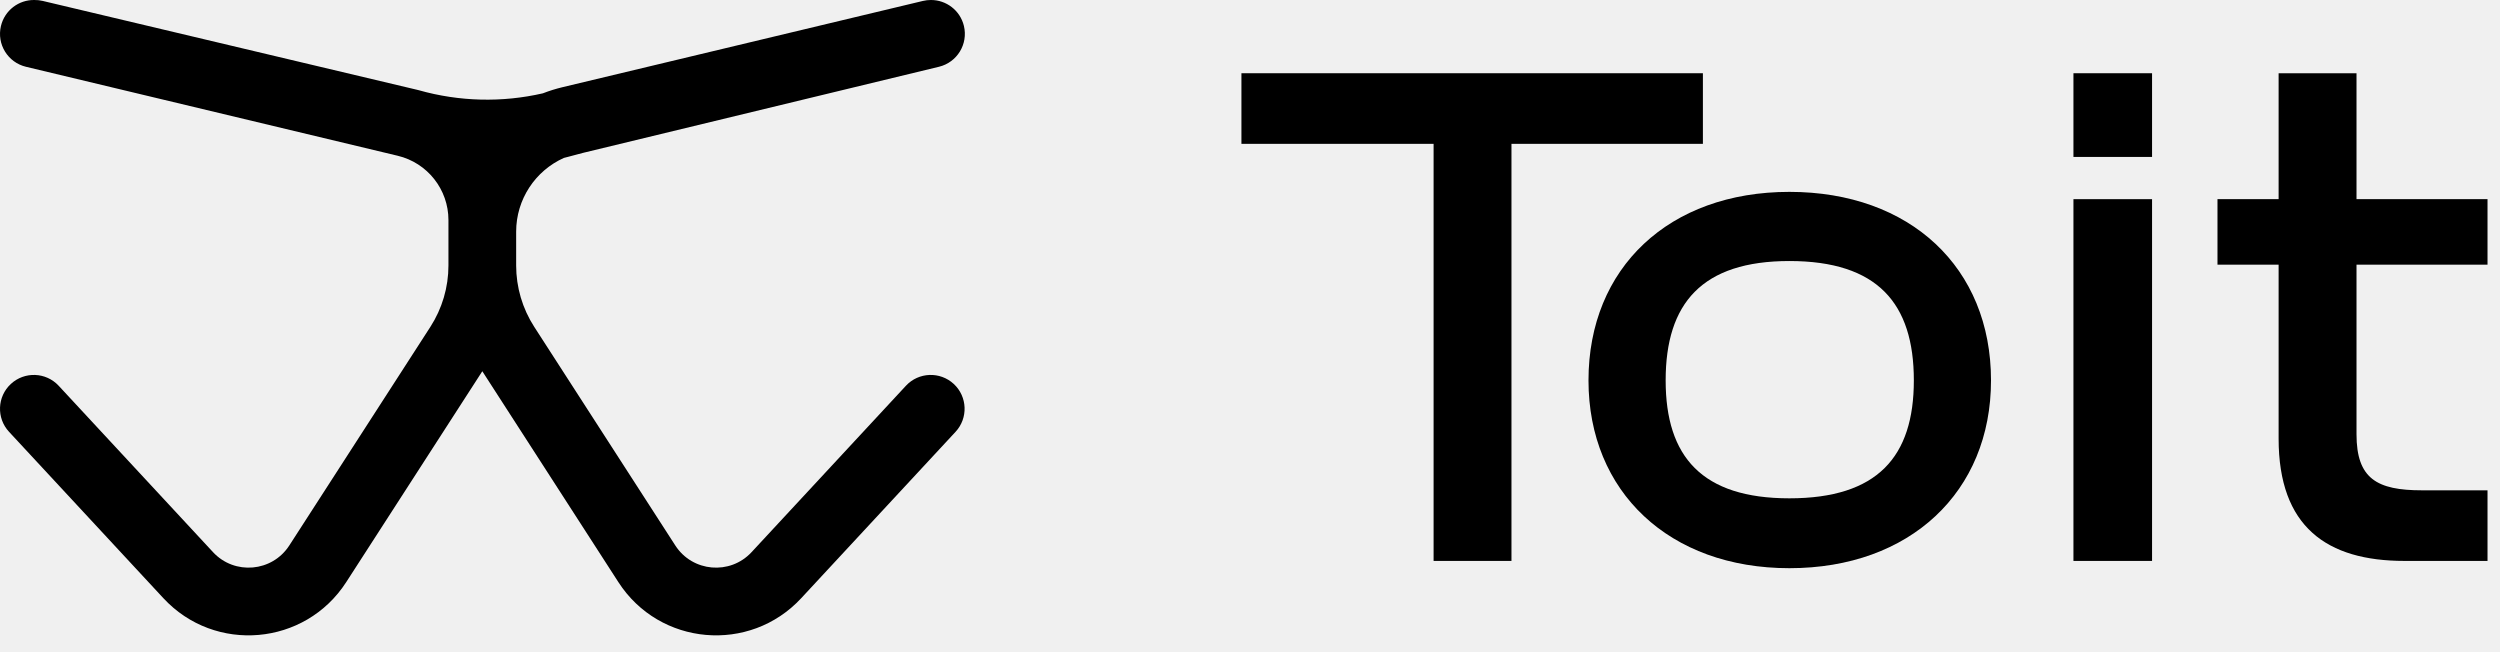
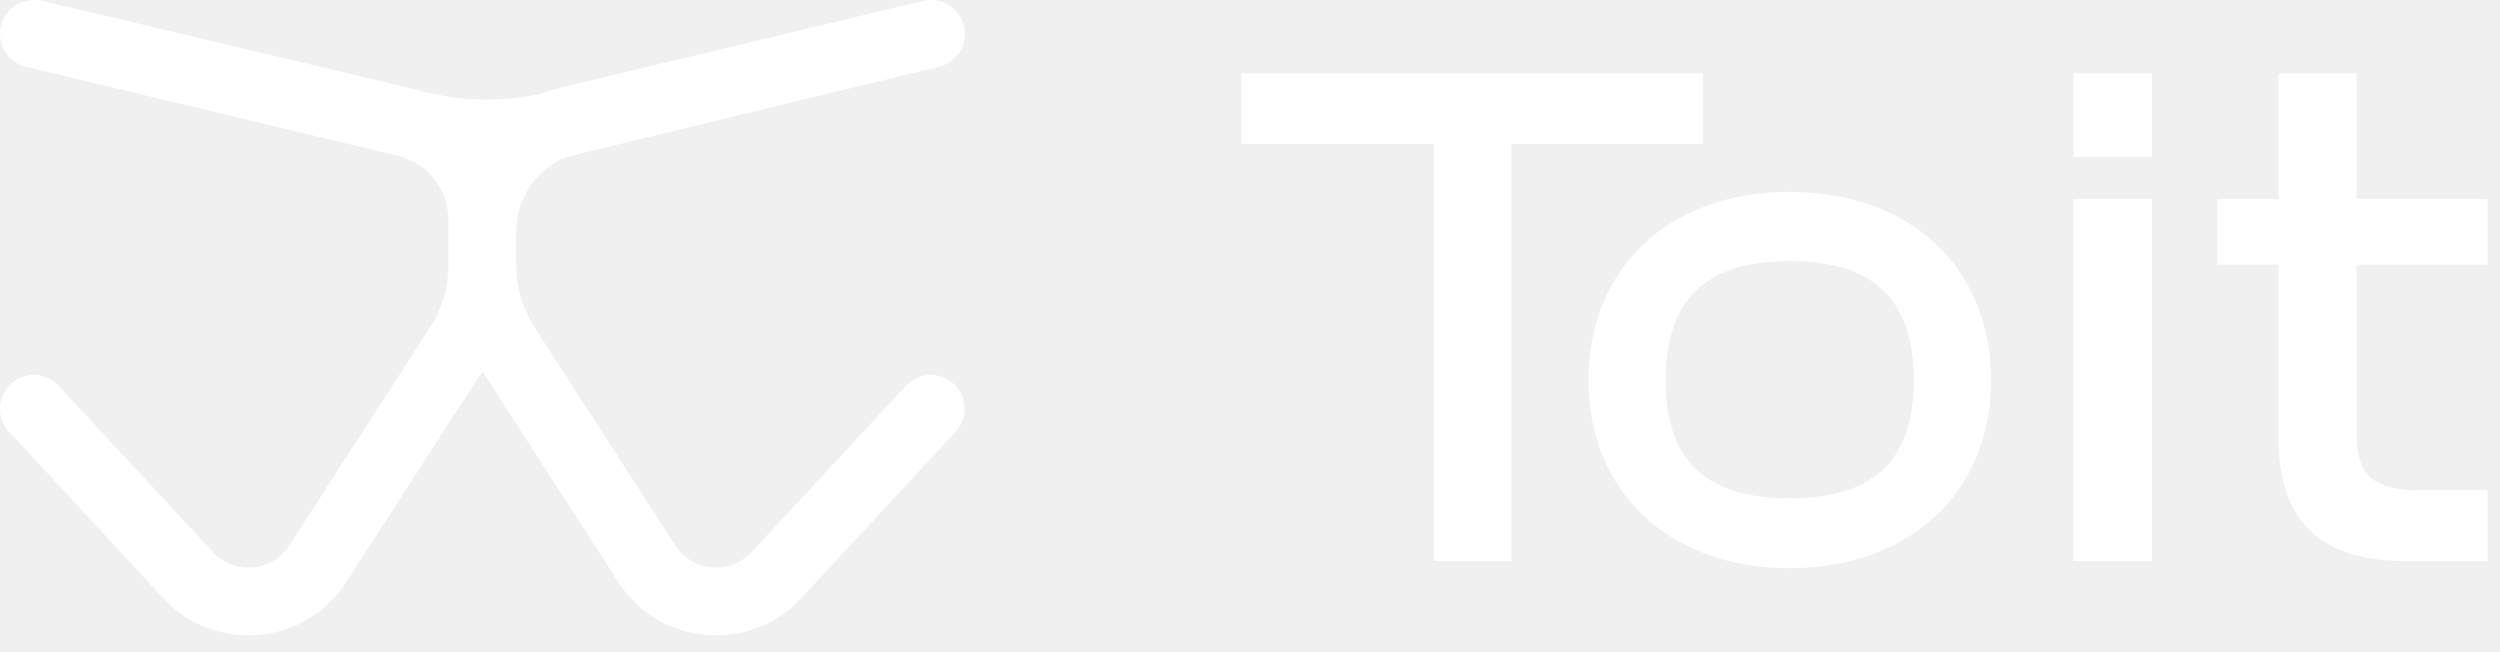
<svg xmlns="http://www.w3.org/2000/svg" width="119" height="31" viewBox="0 0 119 31" fill="none">
-   <path d="M71.946 26.7V6.847H81.058V3.486H59.092V6.847H68.239V26.7H71.946Z" fill="black" />
-   <path d="M85.175 27.046C90.926 27.046 94.772 23.408 94.772 18.107C94.772 12.737 90.926 9.133 85.175 9.133C79.458 9.133 75.612 12.737 75.612 18.107C75.612 23.408 79.458 27.046 85.175 27.046ZM85.175 23.72C81.017 23.72 79.285 21.745 79.285 18.107C79.285 14.434 81.017 12.425 85.175 12.425C89.367 12.425 91.099 14.434 91.099 18.107C91.099 21.745 89.367 23.72 85.175 23.72Z" fill="black" />
-   <path d="M102.438 7.47V3.486H98.696V7.47H102.438ZM102.438 26.7V9.48H98.696V26.7H102.438Z" fill="black" />
-   <path d="M118.406 26.7V23.339H115.288C113.14 23.339 112.17 22.784 112.17 20.671V12.598H118.406V9.48H112.17V3.486H108.462V9.48H105.552V12.598H108.462V20.879C108.462 25.071 110.749 26.7 114.456 26.7H118.406Z" fill="black" />
-   <path fill-rule="evenodd" clip-rule="evenodd" d="M1.636 0C1.767 -0.002 1.901 0.012 2.034 0.044L19.875 4.279C19.897 4.284 19.919 4.29 19.941 4.296C21.866 4.84 23.896 4.889 25.842 4.442C26.141 4.325 26.451 4.228 26.771 4.151L43.929 0.045C44.057 0.014 44.185 -0 44.311 1.22037e-05C45.04 -0.003 45.703 0.493 45.882 1.233C46.091 2.098 45.56 2.969 44.695 3.178L27.738 7.28L27.05 7.463C26.981 7.481 26.912 7.499 26.843 7.516C25.48 8.126 24.569 9.49 24.569 11.027L24.569 12.637C24.569 13.673 24.868 14.688 25.43 15.558L32.144 25.964C32.961 27.229 34.751 27.386 35.775 26.282L43.122 18.362C43.728 17.71 44.747 17.672 45.4 18.277C46.052 18.882 46.09 19.902 45.485 20.554L38.138 28.474C35.684 31.12 31.393 30.744 29.436 27.711L22.958 17.671L16.479 27.711C14.522 30.744 10.232 31.12 7.777 28.474L0.43 20.554C-0.175 19.902 -0.137 18.882 0.516 18.277C1.168 17.672 2.188 17.71 2.793 18.362L10.14 26.282C11.164 27.386 12.954 27.229 13.771 25.964L20.486 15.558C21.047 14.688 21.346 13.673 21.346 12.637V10.475C21.346 9.019 20.348 7.753 18.931 7.414L1.237 3.179C0.371 2.972 -0.163 2.102 0.045 1.237C0.224 0.489 0.897 -0.012 1.636 0Z" fill="black" />
+   <path d="M71.946 26.7V6.847H81.058V3.486H59.092V6.847H68.239V26.7H71.946Z" fill="white" />
+   <path d="M85.175 27.046C90.926 27.046 94.772 23.408 94.772 18.107C94.772 12.737 90.926 9.133 85.175 9.133C79.458 9.133 75.612 12.737 75.612 18.107C75.612 23.408 79.458 27.046 85.175 27.046ZM85.175 23.72C81.017 23.72 79.285 21.745 79.285 18.107C79.285 14.434 81.017 12.425 85.175 12.425C89.367 12.425 91.099 14.434 91.099 18.107C91.099 21.745 89.367 23.72 85.175 23.72Z" fill="white" />
+   <path d="M102.438 7.47V3.486H98.696V7.47H102.438ZM102.438 26.7V9.48H98.696V26.7H102.438Z" fill="white" />
+   <path d="M118.406 26.7V23.339H115.288C113.14 23.339 112.17 22.784 112.17 20.671V12.598H118.406V9.48H112.17V3.486H108.462V9.48H105.552V12.598H108.462V20.879C108.462 25.071 110.749 26.7 114.456 26.7H118.406Z" fill="white" />
+   <path fill-rule="evenodd" clip-rule="evenodd" d="M1.636 0C1.767 -0.002 1.901 0.012 2.034 0.044L19.875 4.279C19.897 4.284 19.919 4.29 19.941 4.296C21.866 4.84 23.896 4.889 25.842 4.442C26.141 4.325 26.451 4.228 26.771 4.151L43.929 0.045C44.057 0.014 44.185 -0 44.311 1.22037e-05C45.04 -0.003 45.703 0.493 45.882 1.233C46.091 2.098 45.56 2.969 44.695 3.178L27.738 7.28L27.05 7.463C26.981 7.481 26.912 7.499 26.843 7.516C25.48 8.126 24.569 9.49 24.569 11.027L24.569 12.637C24.569 13.673 24.868 14.688 25.43 15.558L32.144 25.964C32.961 27.229 34.751 27.386 35.775 26.282L43.122 18.362C43.728 17.71 44.747 17.672 45.4 18.277C46.052 18.882 46.09 19.902 45.485 20.554L38.138 28.474C35.684 31.12 31.393 30.744 29.436 27.711L22.958 17.671L16.479 27.711C14.522 30.744 10.232 31.12 7.777 28.474L0.43 20.554C-0.175 19.902 -0.137 18.882 0.516 18.277C1.168 17.672 2.188 17.71 2.793 18.362L10.14 26.282C11.164 27.386 12.954 27.229 13.771 25.964L20.486 15.558C21.047 14.688 21.346 13.673 21.346 12.637V10.475C21.346 9.019 20.348 7.753 18.931 7.414L1.237 3.179C0.371 2.972 -0.163 2.102 0.045 1.237C0.224 0.489 0.897 -0.012 1.636 0Z" fill="white" />
</svg>
